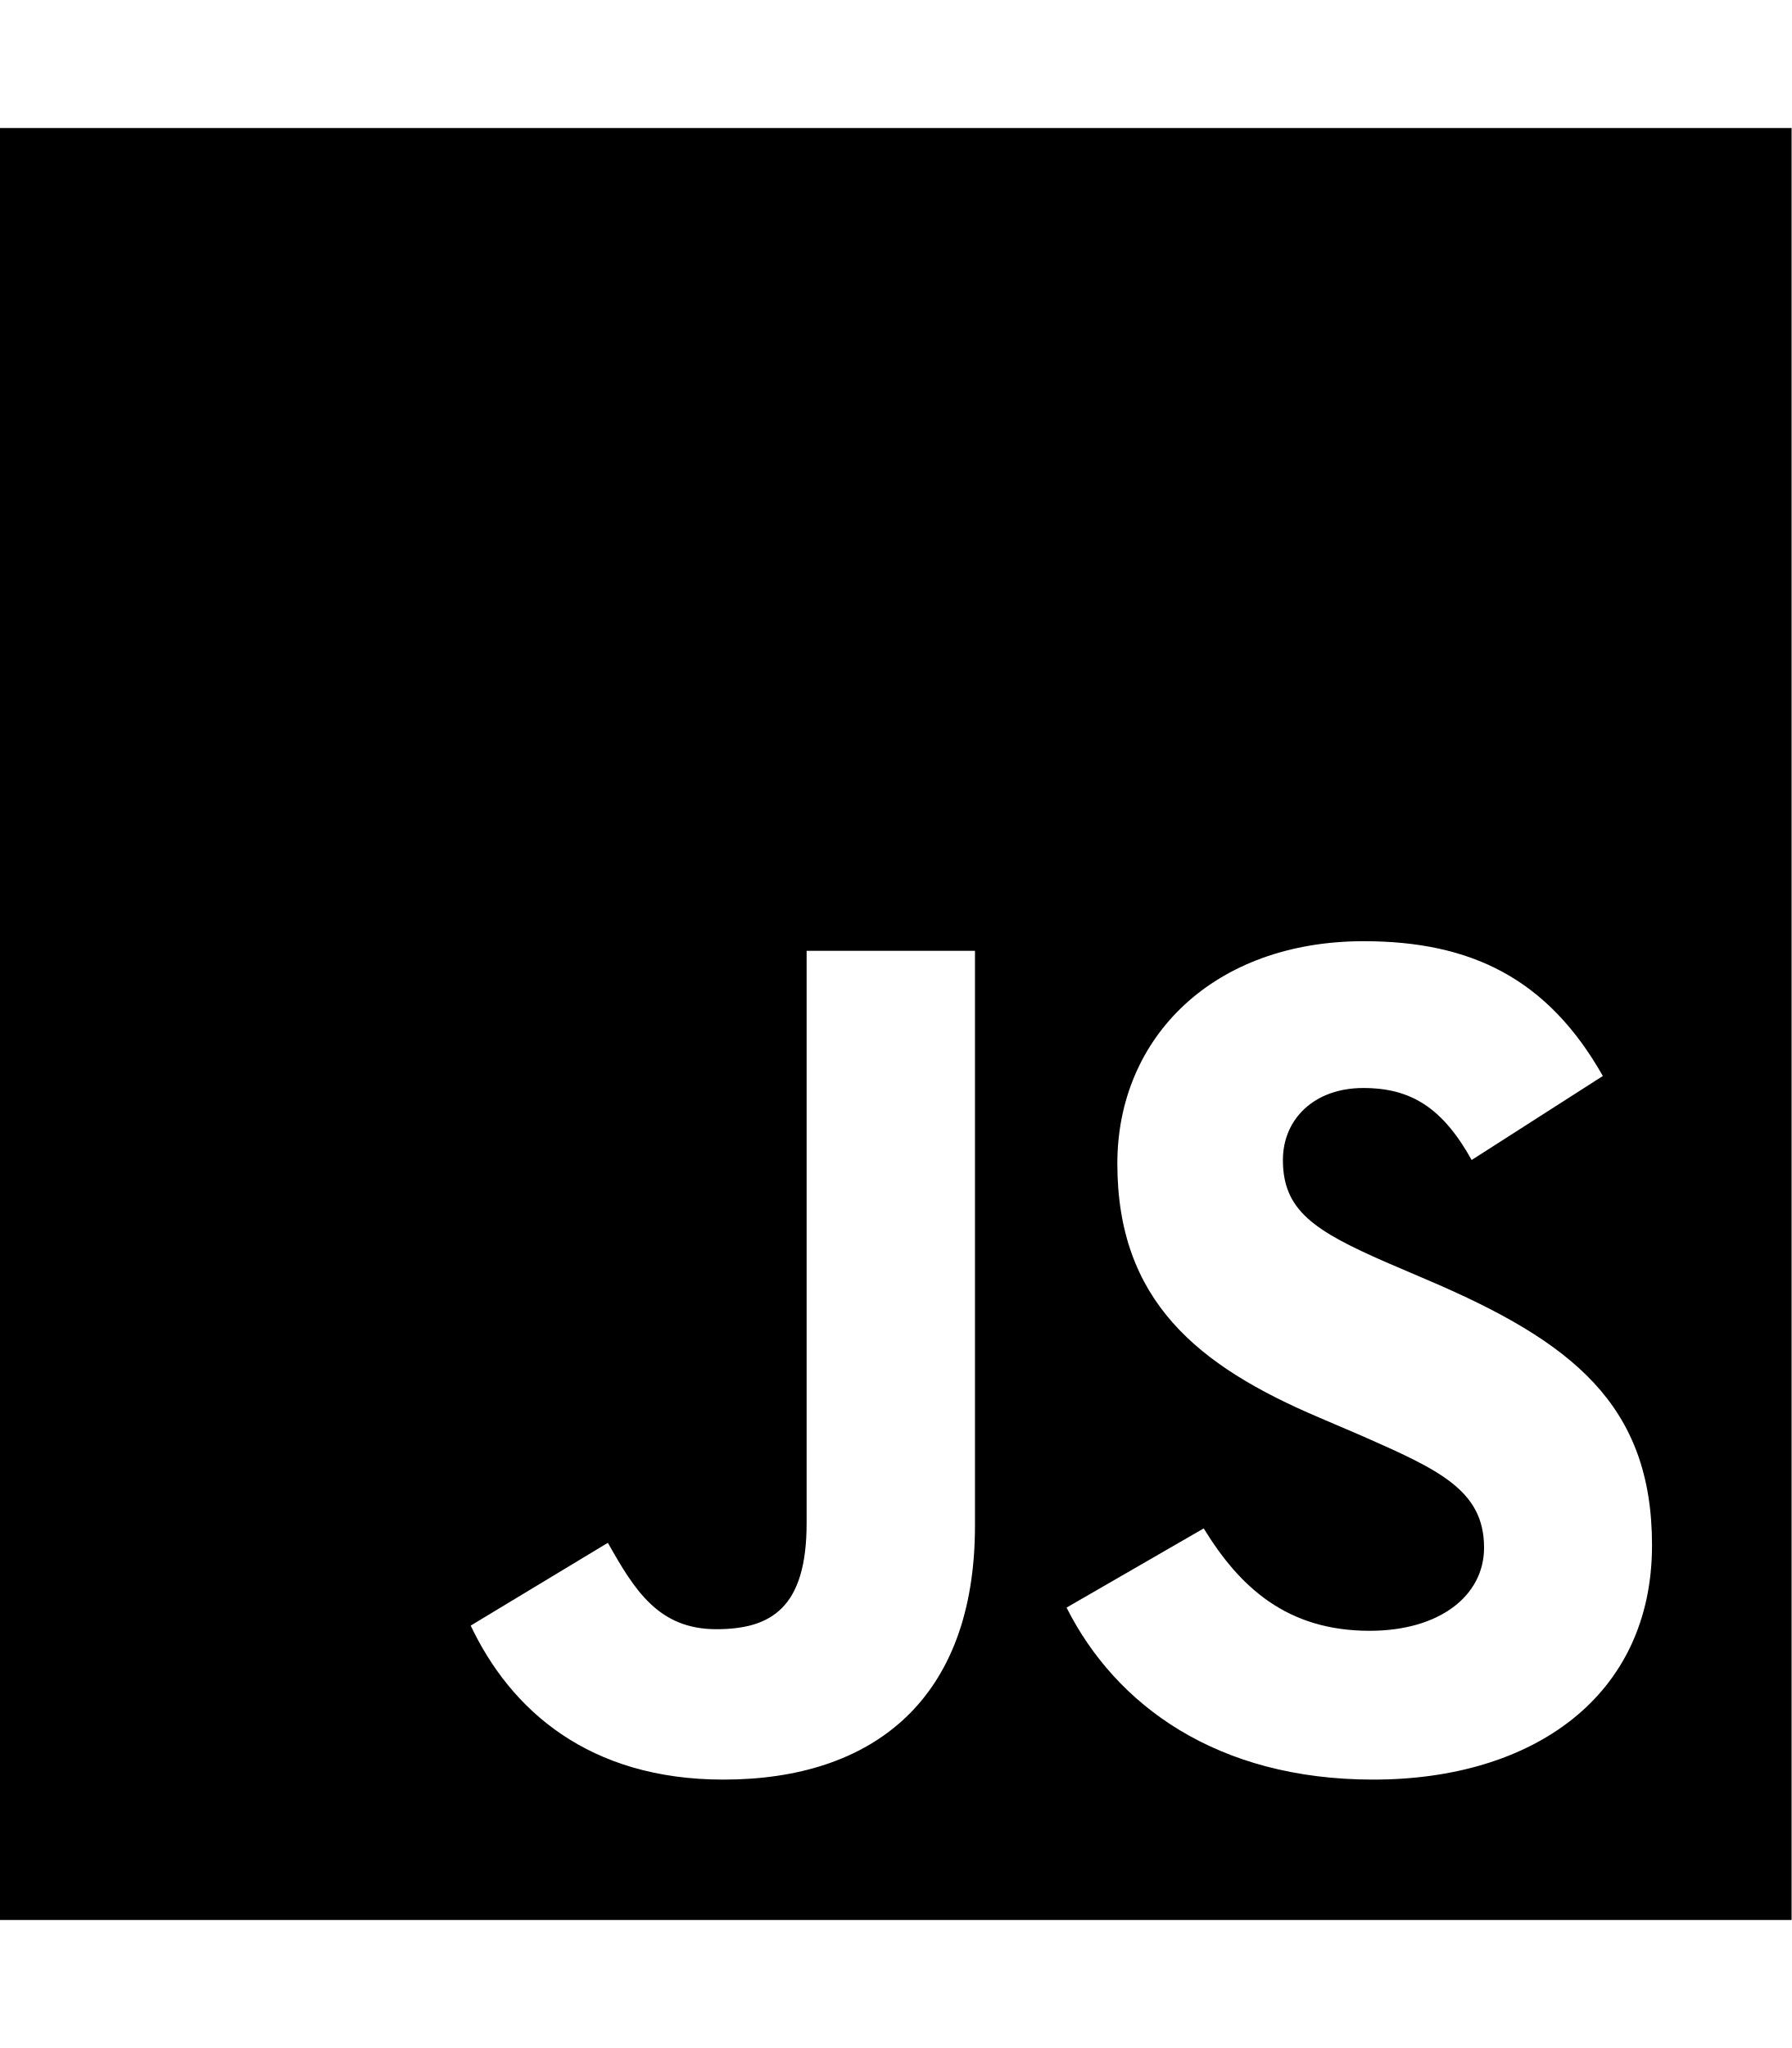
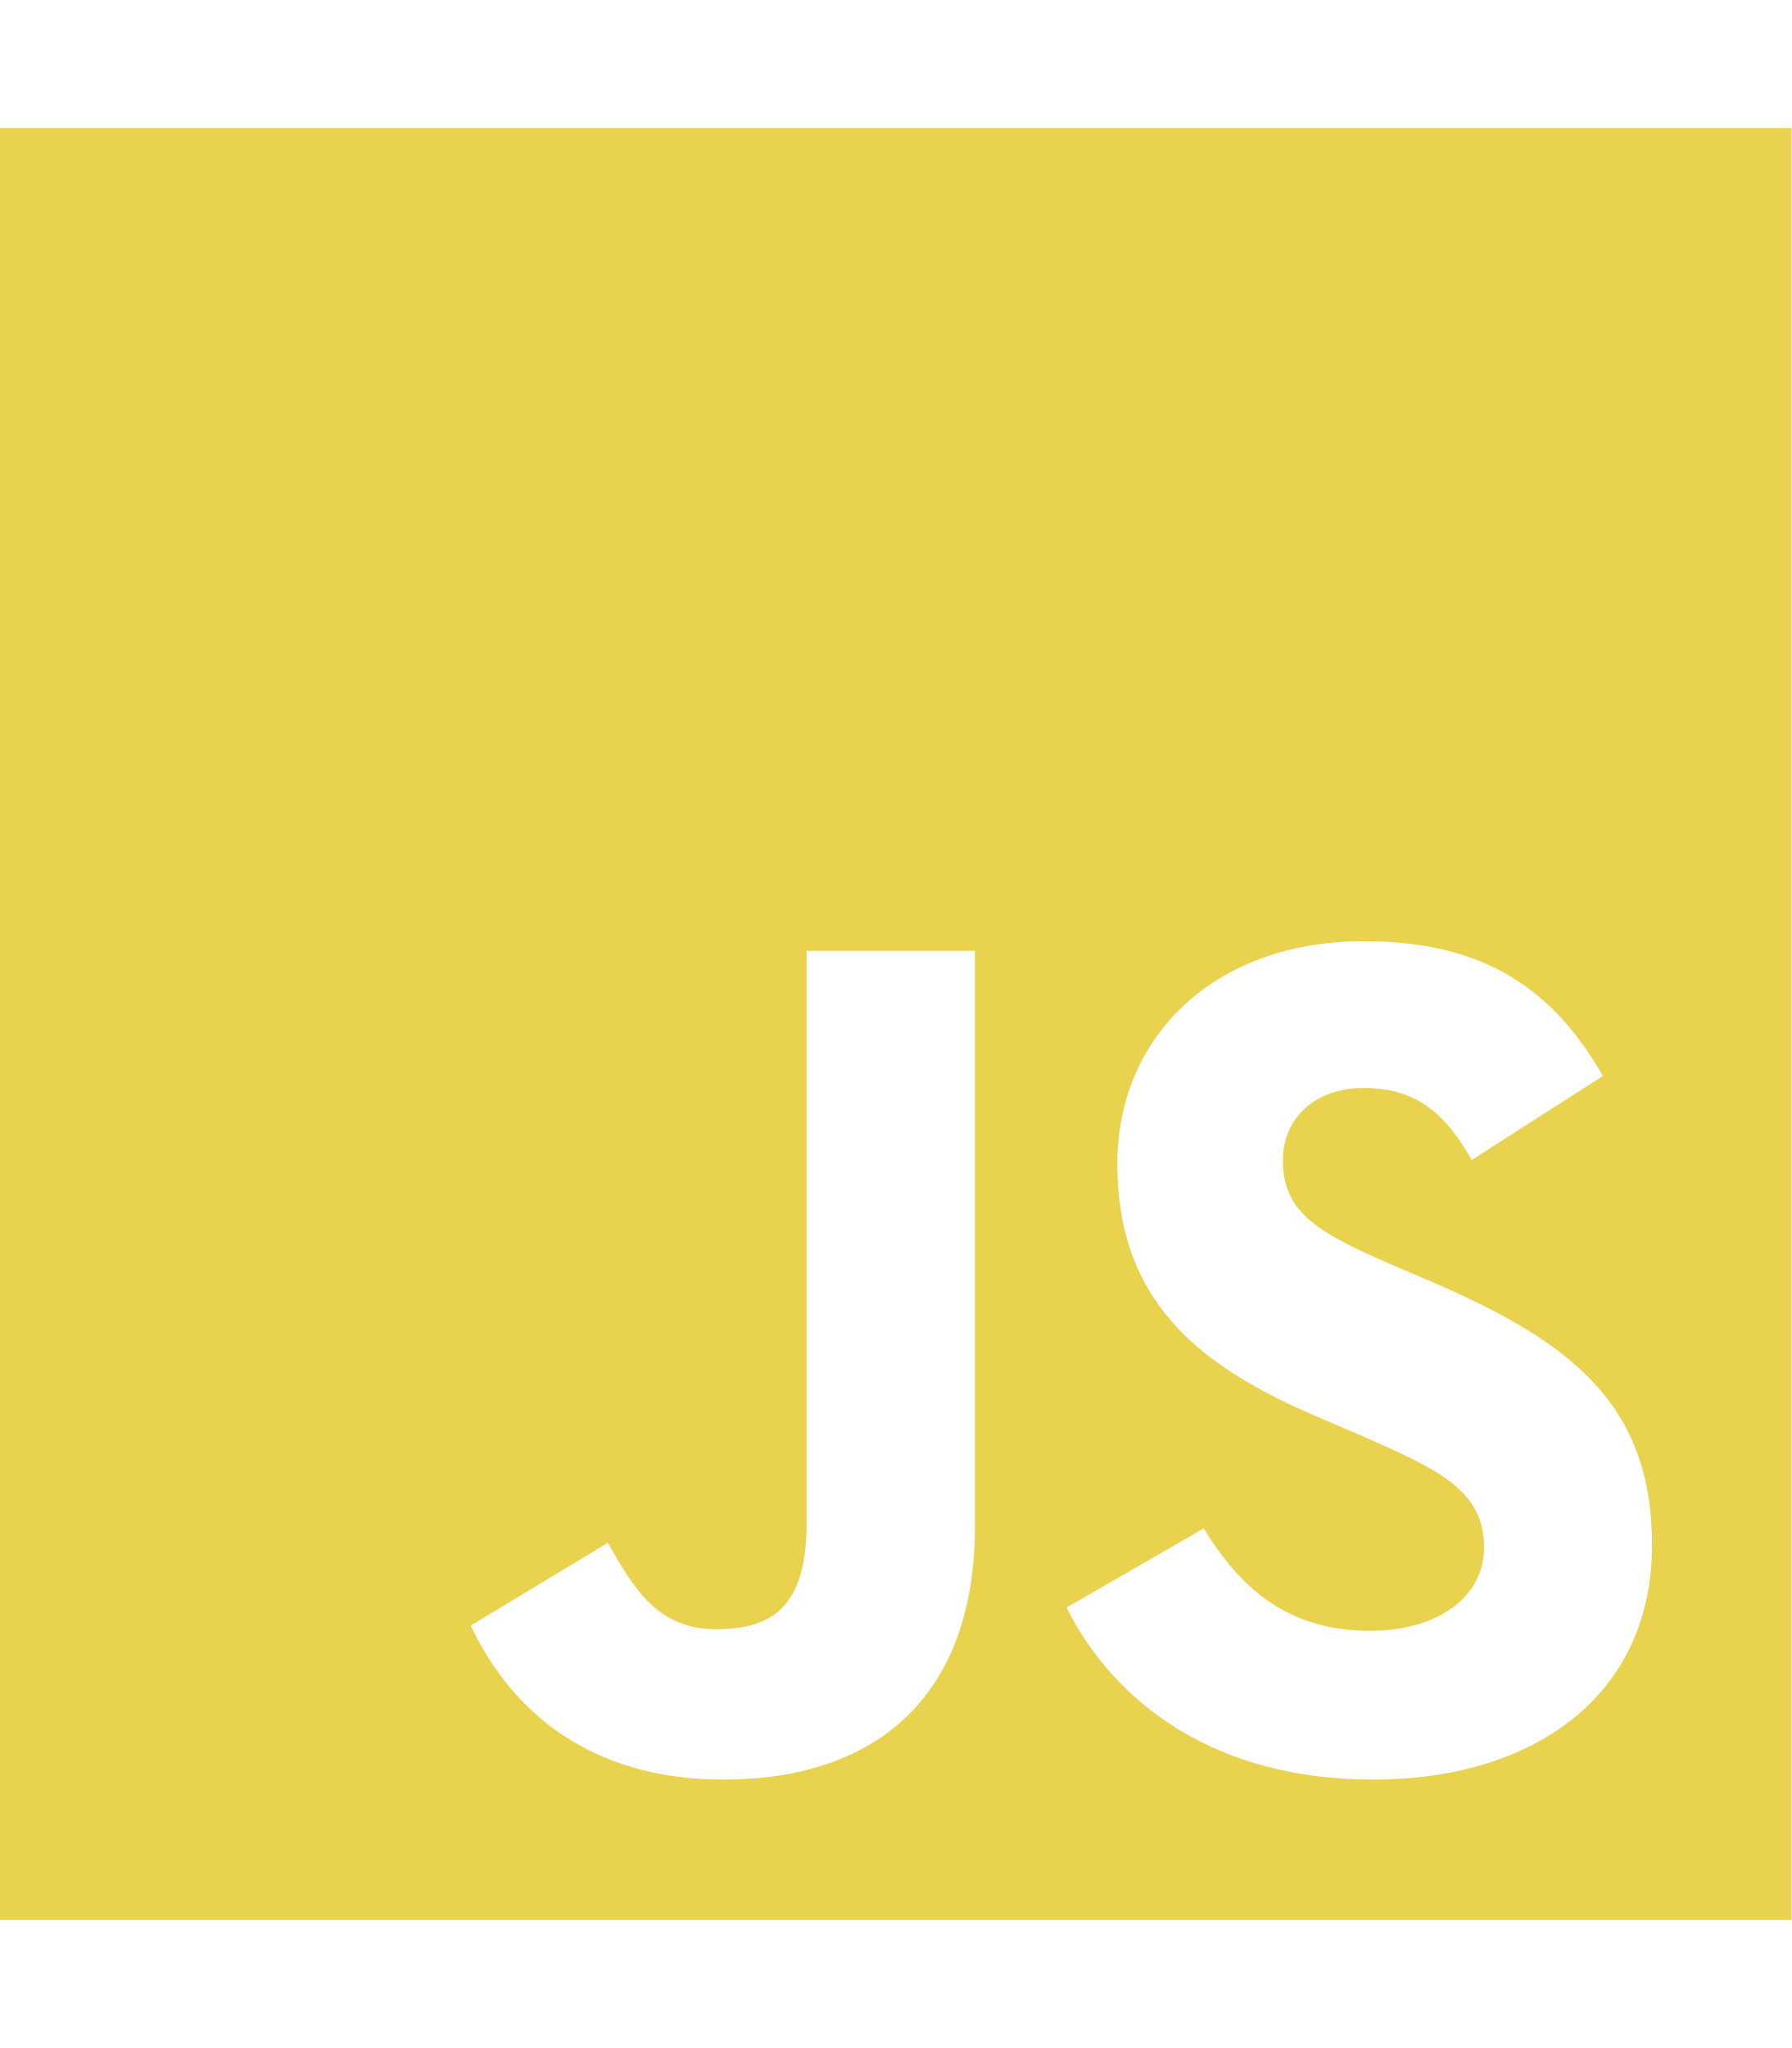
<svg xmlns="http://www.w3.org/2000/svg" aria-hidden="true" focusable="false" data-prefix="fab" data-icon="js" class="svg-inline--fa fa-js fa-w-14" role="img" viewBox="0 0 448 512">
-   <path fill="currentColor" d="M0 32v448h448V32H0zm243.8 349.4c0 43.6-25.6 63.5-62.9 63.5-33.7 0-53.2-17.4-63.2-38.5l34.3-20.7c6.6 11.7 12.6 21.6 27.1 21.6 13.8 0 22.6-5.4 22.6-26.5V237.7h42.1v143.7zm99.6 63.5c-39.1 0-64.4-18.6-76.7-43l34.3-19.8c9 14.7 20.8 25.6 41.5 25.6 17.4 0 28.6-8.7 28.6-20.8 0-14.4-11.4-19.5-30.7-28l-10.5-4.5c-30.4-12.9-50.5-29.2-50.5-63.5 0-31.6 24.1-55.6 61.6-55.6 26.8 0 46 9.3 59.8 33.7L368 290c-7.2-12.9-15-18-27.1-18-12.3 0-20.1 7.8-20.1 18 0 12.6 7.8 17.7 25.9 25.6l10.5 4.5c35.8 15.3 55.9 31 55.9 66.2 0 37.8-29.8 58.6-69.7 58.6z" />
+   <path fill="#E8D24E" d="M0 32v448h448V32H0zm243.8 349.4c0 43.6-25.6 63.5-62.9 63.5-33.7 0-53.2-17.4-63.2-38.5l34.3-20.7c6.6 11.7 12.6 21.6 27.1 21.6 13.8 0 22.6-5.4 22.6-26.5V237.7h42.1v143.7zm99.6 63.5c-39.1 0-64.4-18.6-76.7-43l34.3-19.8c9 14.7 20.8 25.6 41.5 25.6 17.4 0 28.6-8.7 28.6-20.8 0-14.4-11.4-19.5-30.7-28l-10.5-4.5c-30.4-12.9-50.5-29.2-50.5-63.5 0-31.6 24.1-55.6 61.6-55.6 26.8 0 46 9.3 59.8 33.7L368 290c-7.2-12.9-15-18-27.1-18-12.3 0-20.1 7.8-20.1 18 0 12.6 7.8 17.7 25.9 25.6l10.5 4.5c35.8 15.3 55.9 31 55.9 66.2 0 37.8-29.8 58.6-69.7 58.6z" />
</svg>
